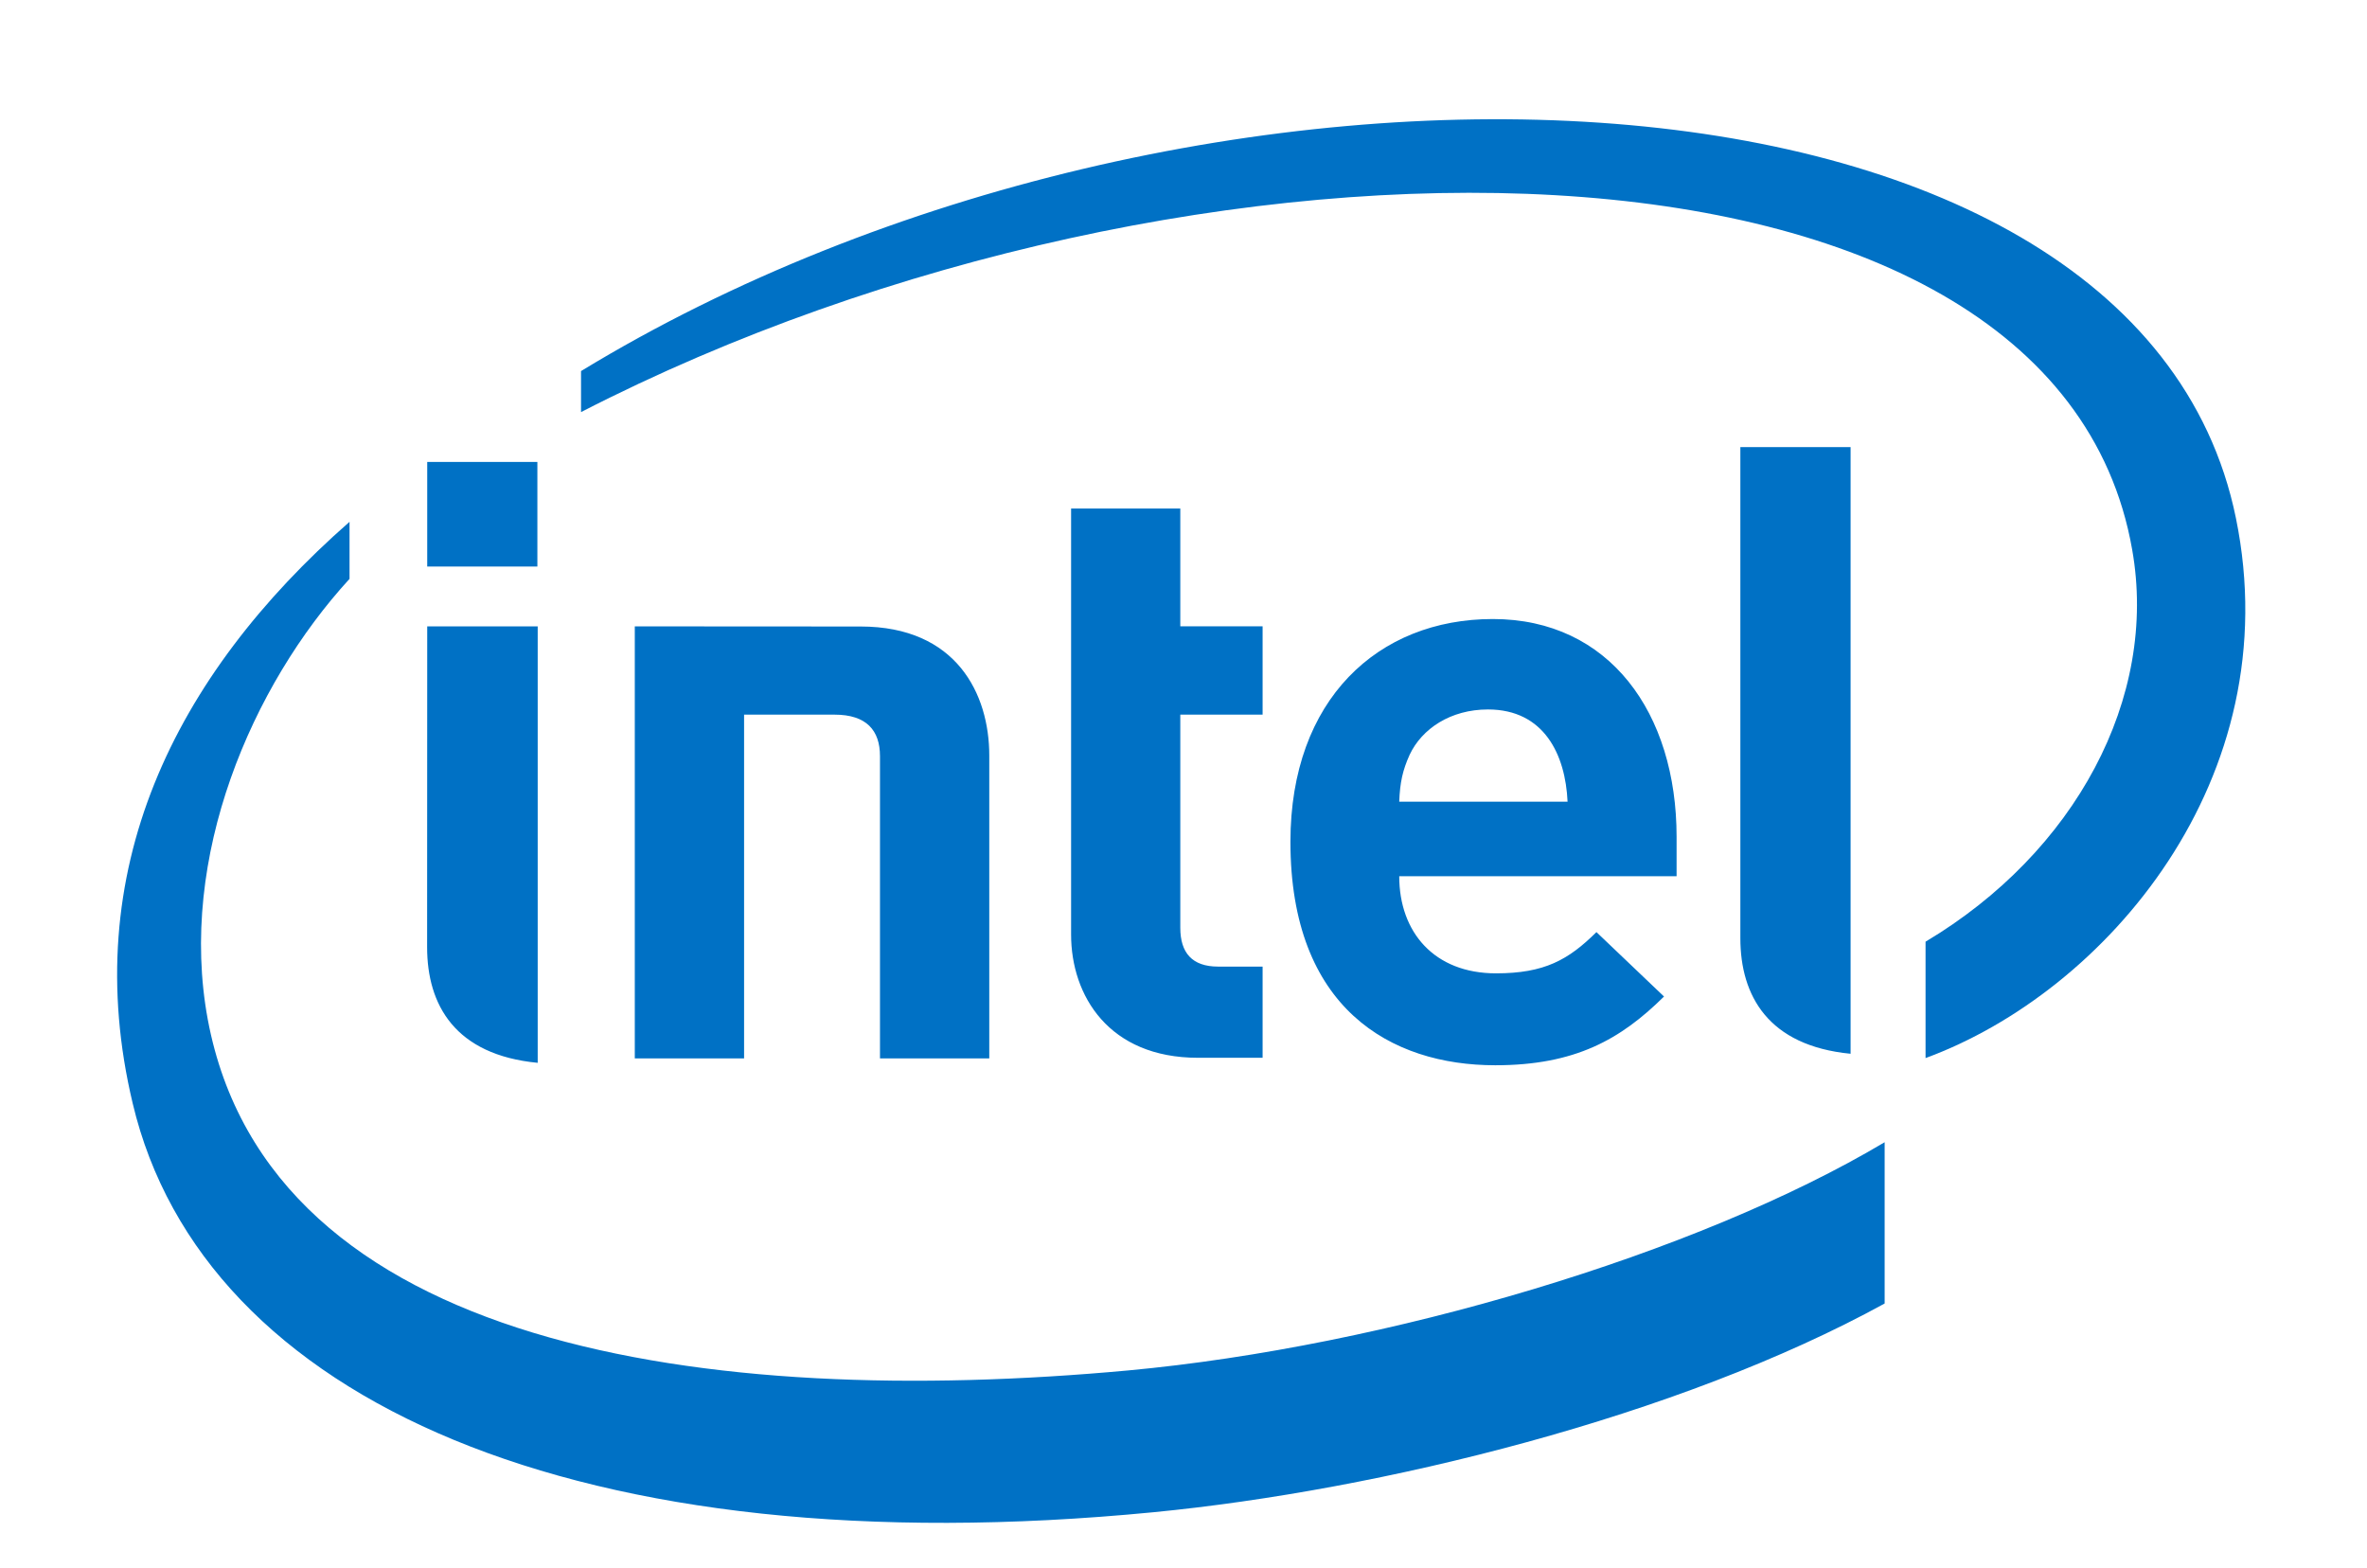
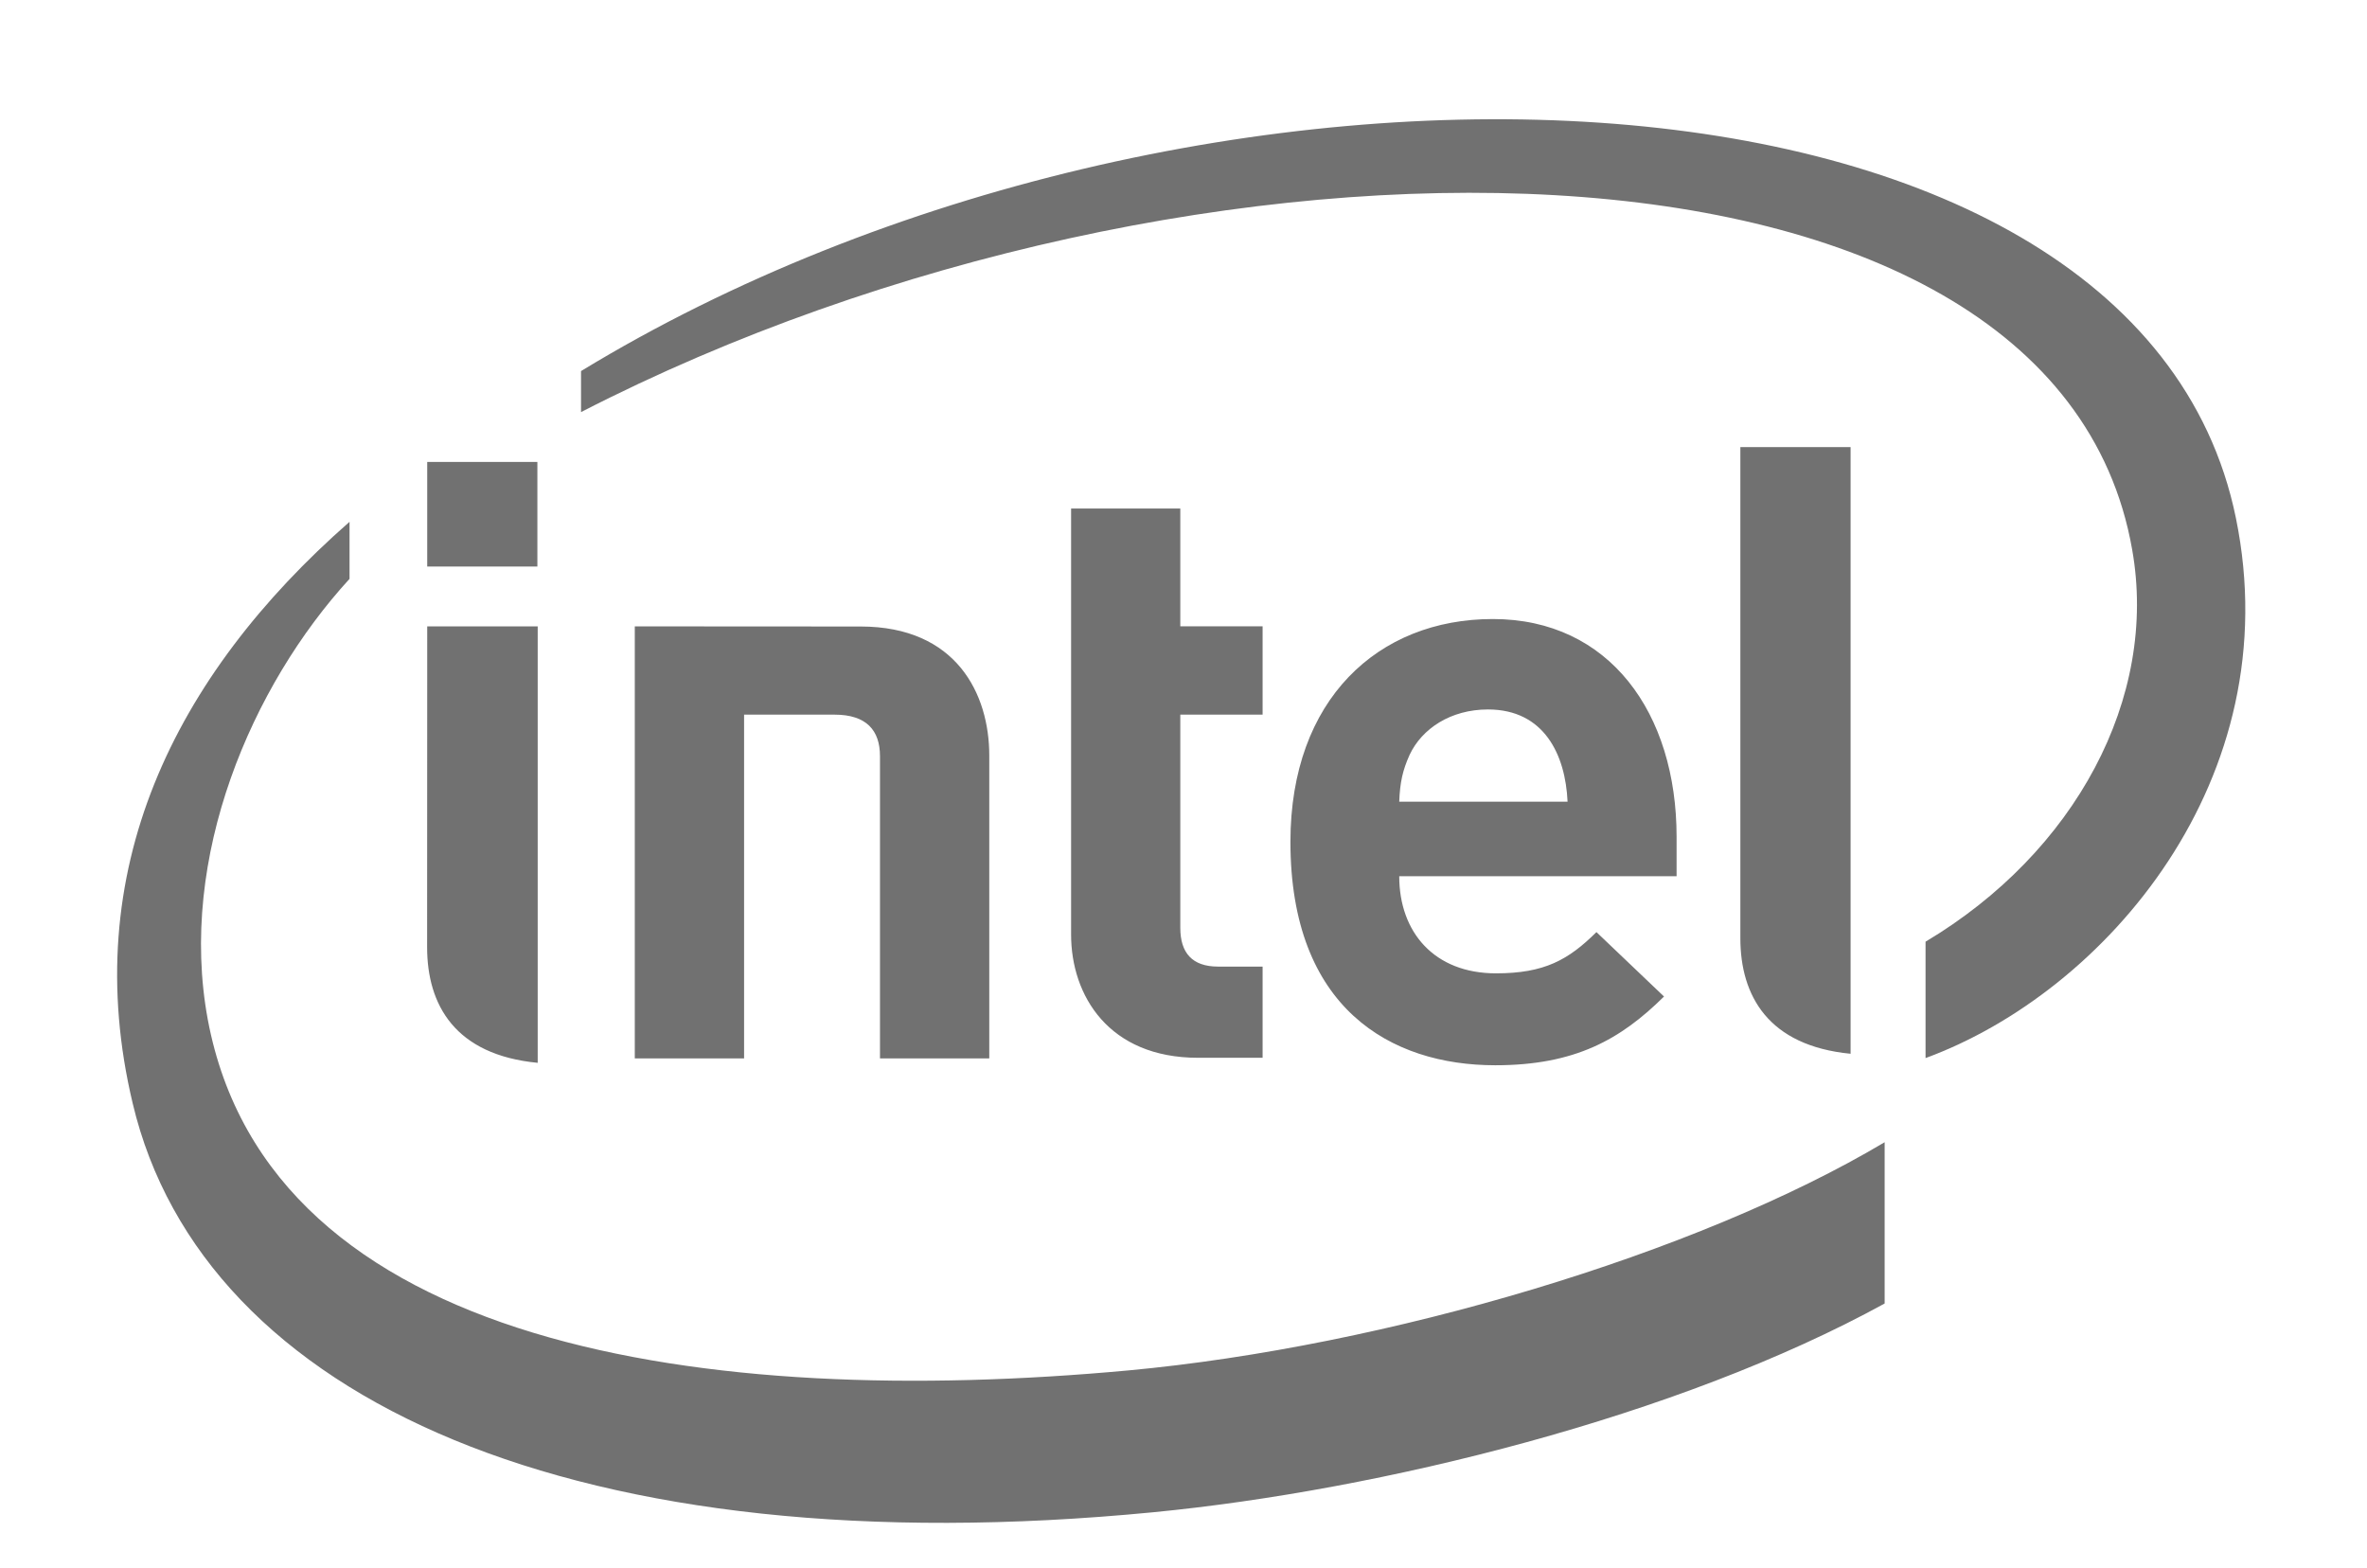
<svg xmlns="http://www.w3.org/2000/svg" height="1656" viewBox="-1.305 -3.934 81.965 58.102" width="2500">
-   <g fill="#0071c5">
+   <g fill="#717171">
    <path d="m78.676 15.258c-3.696-18.048-38.738-19.192-61.324-5.442v1.52c22.562-11.602 54.566-11.527 57.48 5.094.977 5.5-2.121 11.23-7.656 14.53v4.313c6.656-2.441 13.484-10.34 11.5-20.015m-41.056 31.59c-15.58 1.437-31.823-.828-34.1-13.004-1.114-6.004 1.625-12.371 5.253-16.328v-2.114c-6.535 5.73-10.078 12.985-8.035 21.551 2.606 10.992 16.543 17.215 37.82 15.149 8.422-.817 19.438-3.528 27.102-7.735v-5.976c-6.957 4.144-18.457 7.57-28.039 8.457" />
    <path d="m64.398 12.633h-4.085v18.195c0 2.133 1.03 3.988 4.085 4.285zm-48.652 6.644h-4.094l-.004 11.887c0 2.14 1.036 3.992 4.098 4.285zm-4.094-2.218h4.082v-3.875h-4.082zm28.563 18.203c-3.305 0-4.703-2.301-4.703-4.567v-15.785h4.047v4.363h3.05v3.274h-3.05v7.898c0 .926.437 1.438 1.402 1.438h1.648v3.379zm10.745-12.907c-1.386 0-2.448.715-2.901 1.676-.262.578-.36 1.031-.387 1.742h6.238c-.078-1.742-.867-3.418-2.95-3.418m-3.288 6.18c0 2.07 1.293 3.598 3.586 3.598 1.797 0 2.683-.5 3.722-1.528l2.504 2.387c-1.605 1.586-3.289 2.547-6.254 2.547-3.878 0-7.59-2.113-7.59-8.281 0-5.274 3.247-8.254 7.5-8.254 4.325 0 6.81 3.488 6.81 8.07v1.461h-10.279m-20.925-5.988c1.188 0 1.684.586 1.684 1.539v11.2h4.05v-11.225c0-2.273-1.21-4.78-4.77-4.78l-8.366-.005v16.008h4.05v-12.737z" />
  </g>
</svg>
